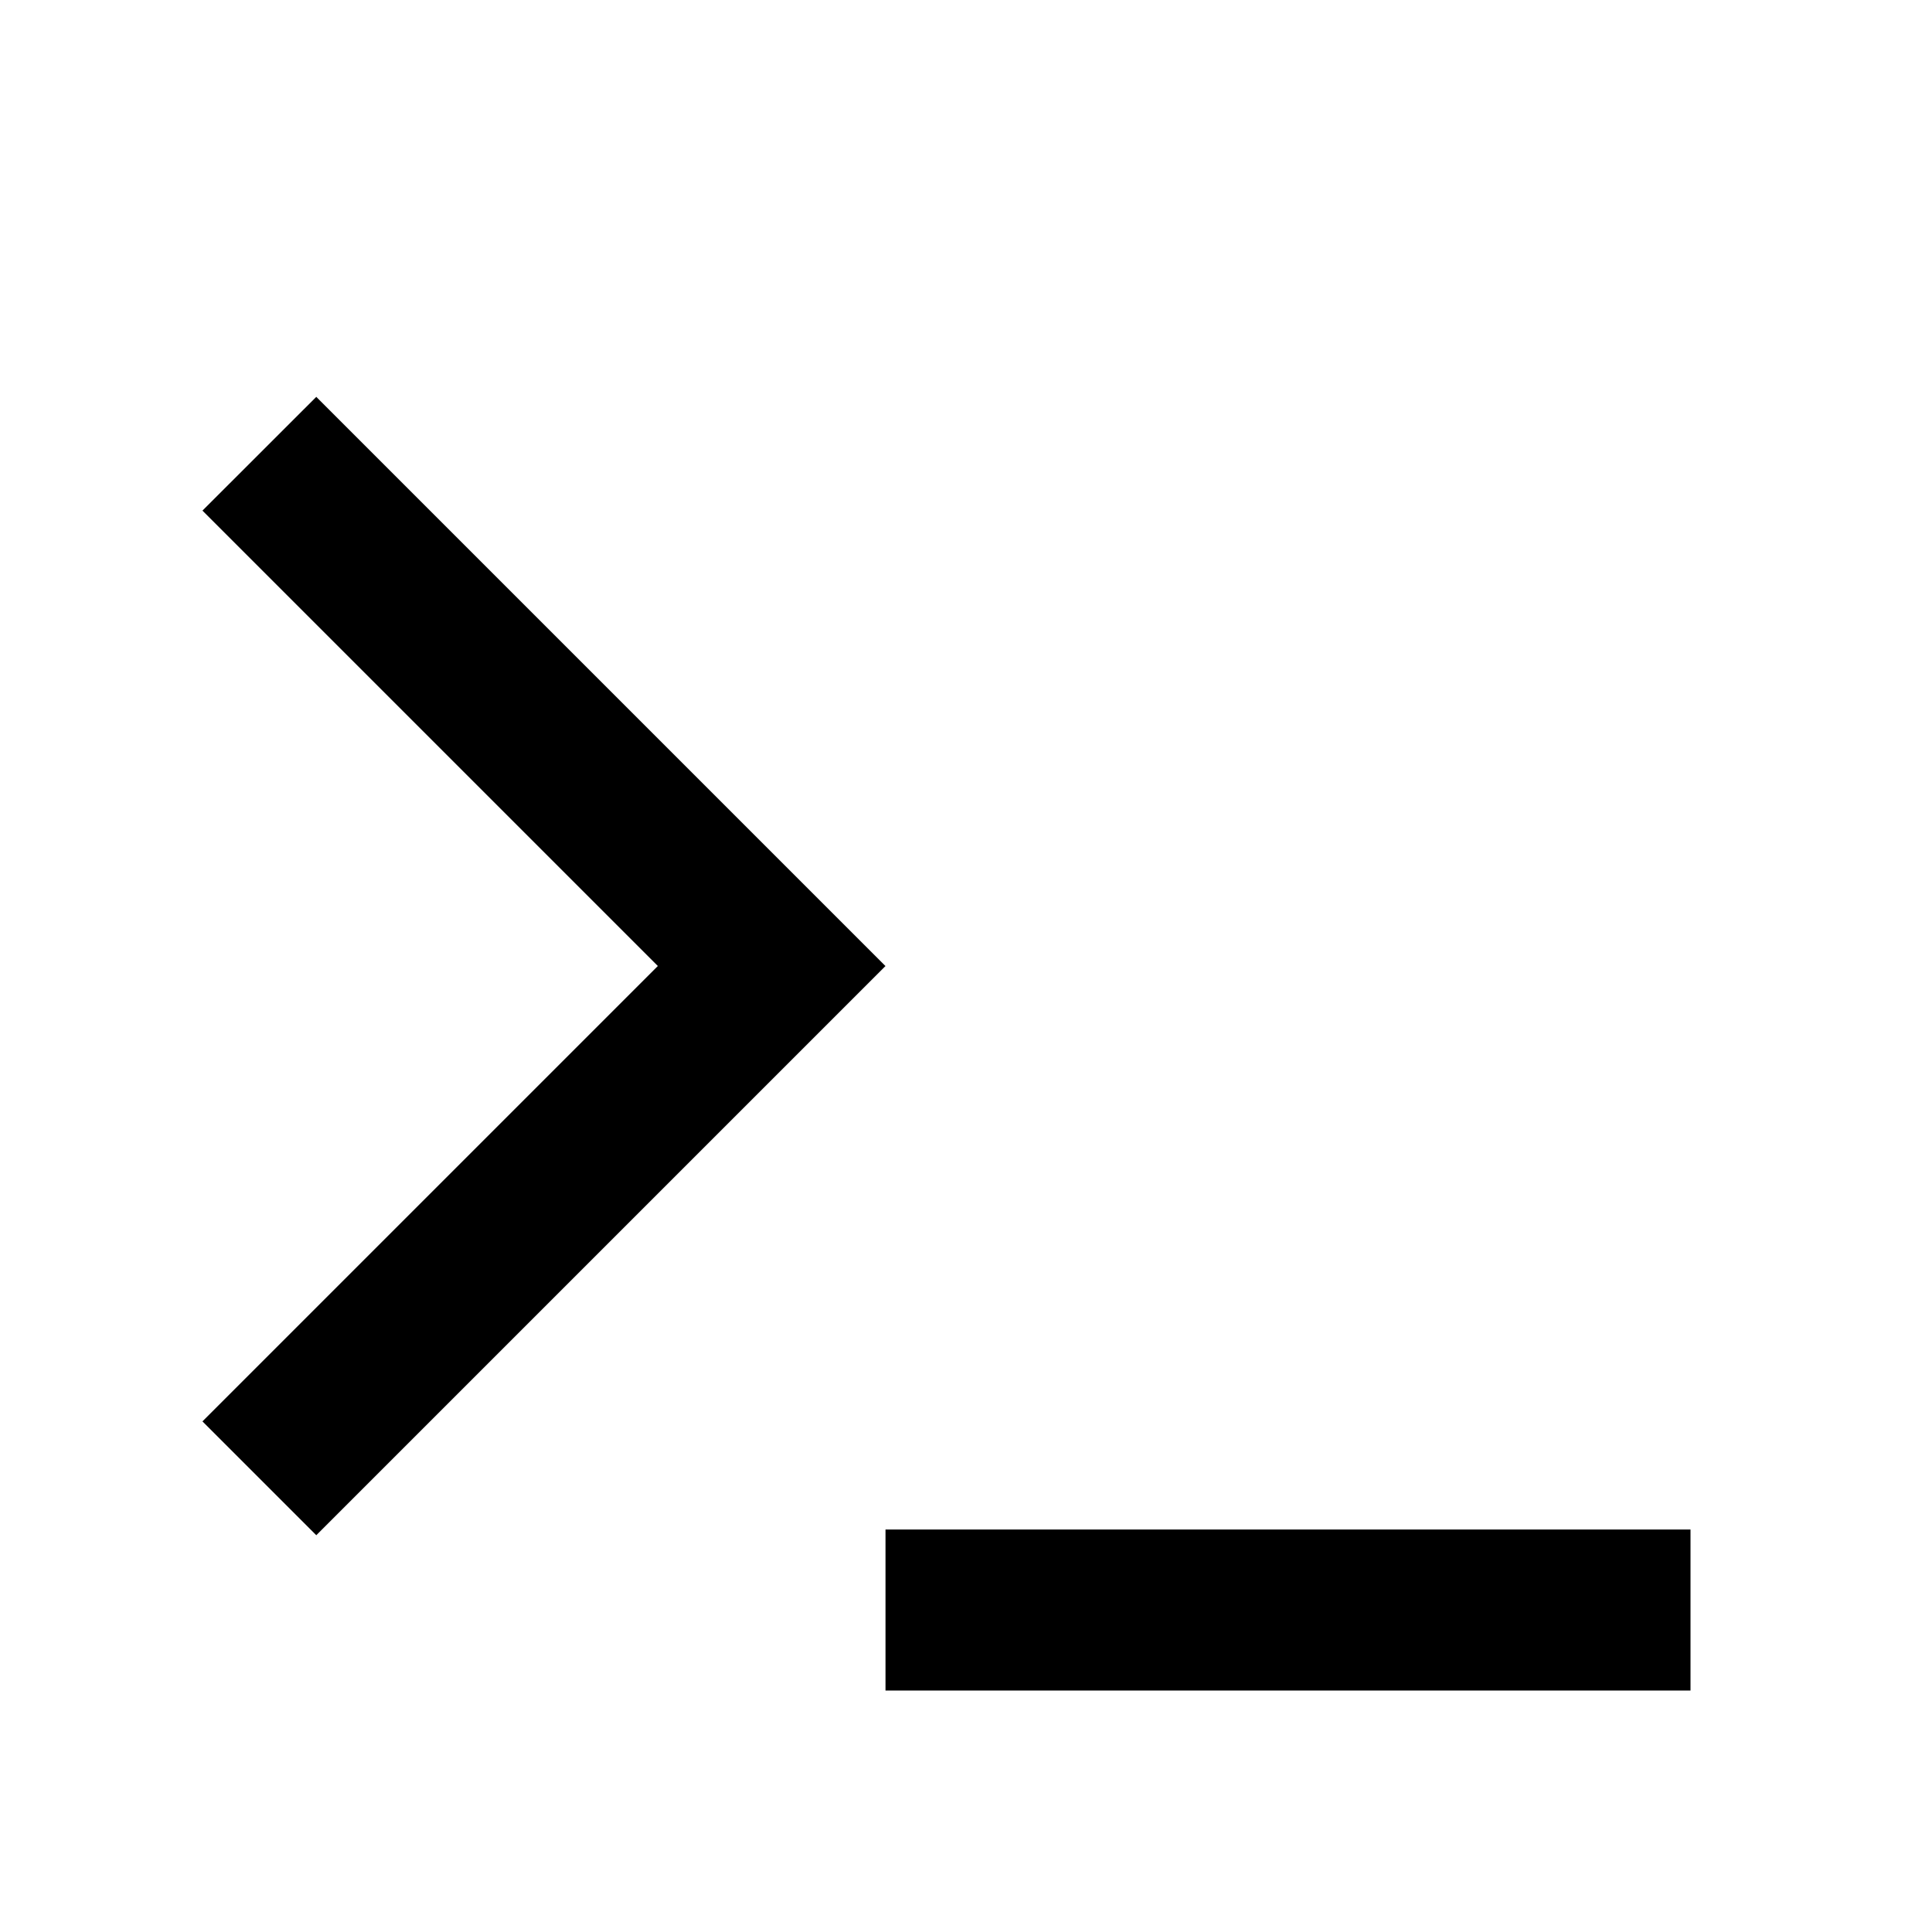
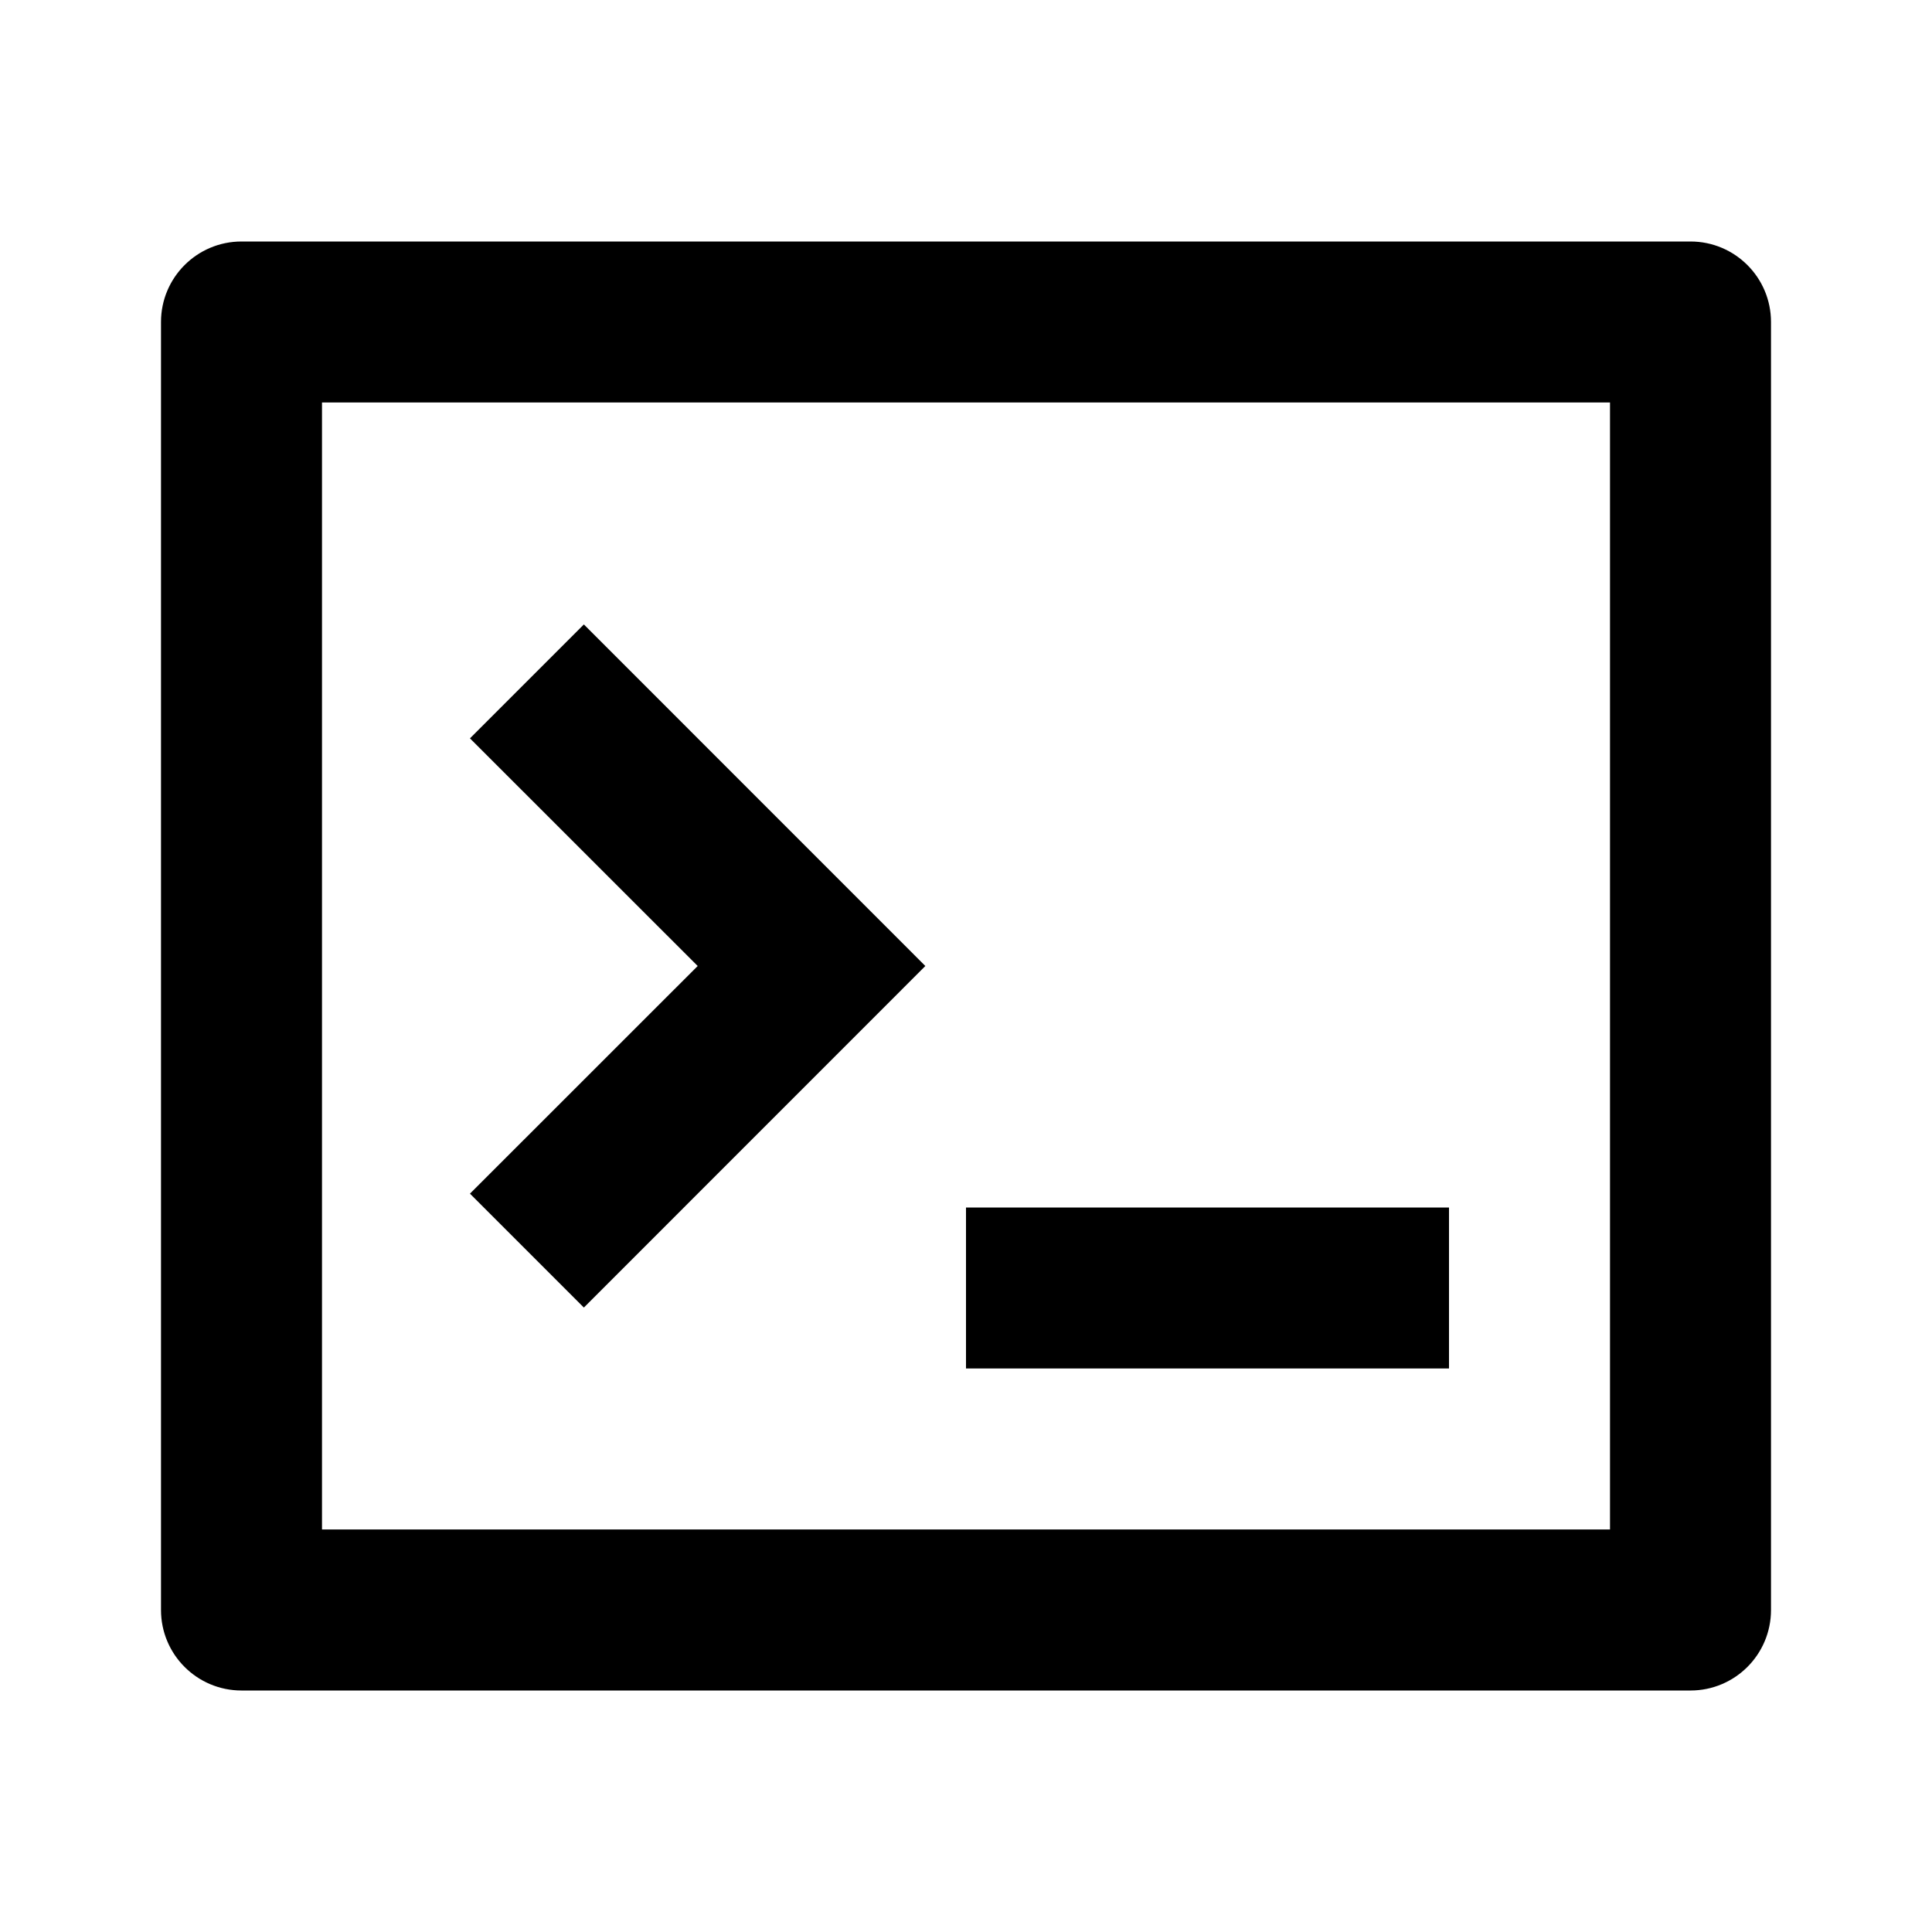
- <svg xmlns="http://www.w3.org/2000/svg" t="1729670857149" class="icon" viewBox="0 0 1024 1024" version="1.1" p-id="1485" width="200" height="200">
-   <path d="M469.333 512l-301.696 301.696-60.331-60.331L348.672 512 107.307 270.635 167.637 210.347 469.291 512z m0 298.667h426.667v85.333H469.333v-85.333z" p-id="1486" />
+ <svg xmlns="http://www.w3.org/2000/svg" t="1752831345315" class="icon" viewBox="0 0 1024 1024" version="1.1" p-id="22954" width="200" height="200">
+   <path d="M128 128h768a42.667 42.667 0 0 1 42.667 42.667v682.667a42.667 42.667 0 0 1-42.667 42.667H128a42.667 42.667 0 0 1-42.667-42.667V170.667a42.667 42.667 0 0 1 42.667-42.667z m42.667 85.333v597.333h682.667V213.333H170.667z m341.333 426.667h256v85.333h-256v-85.333z m-142.208-128L249.088 391.339l60.373-60.373L490.453 512l-180.992 181.035-60.373-60.373L369.792 512z" fill="#000000" p-id="22955" />
</svg>
